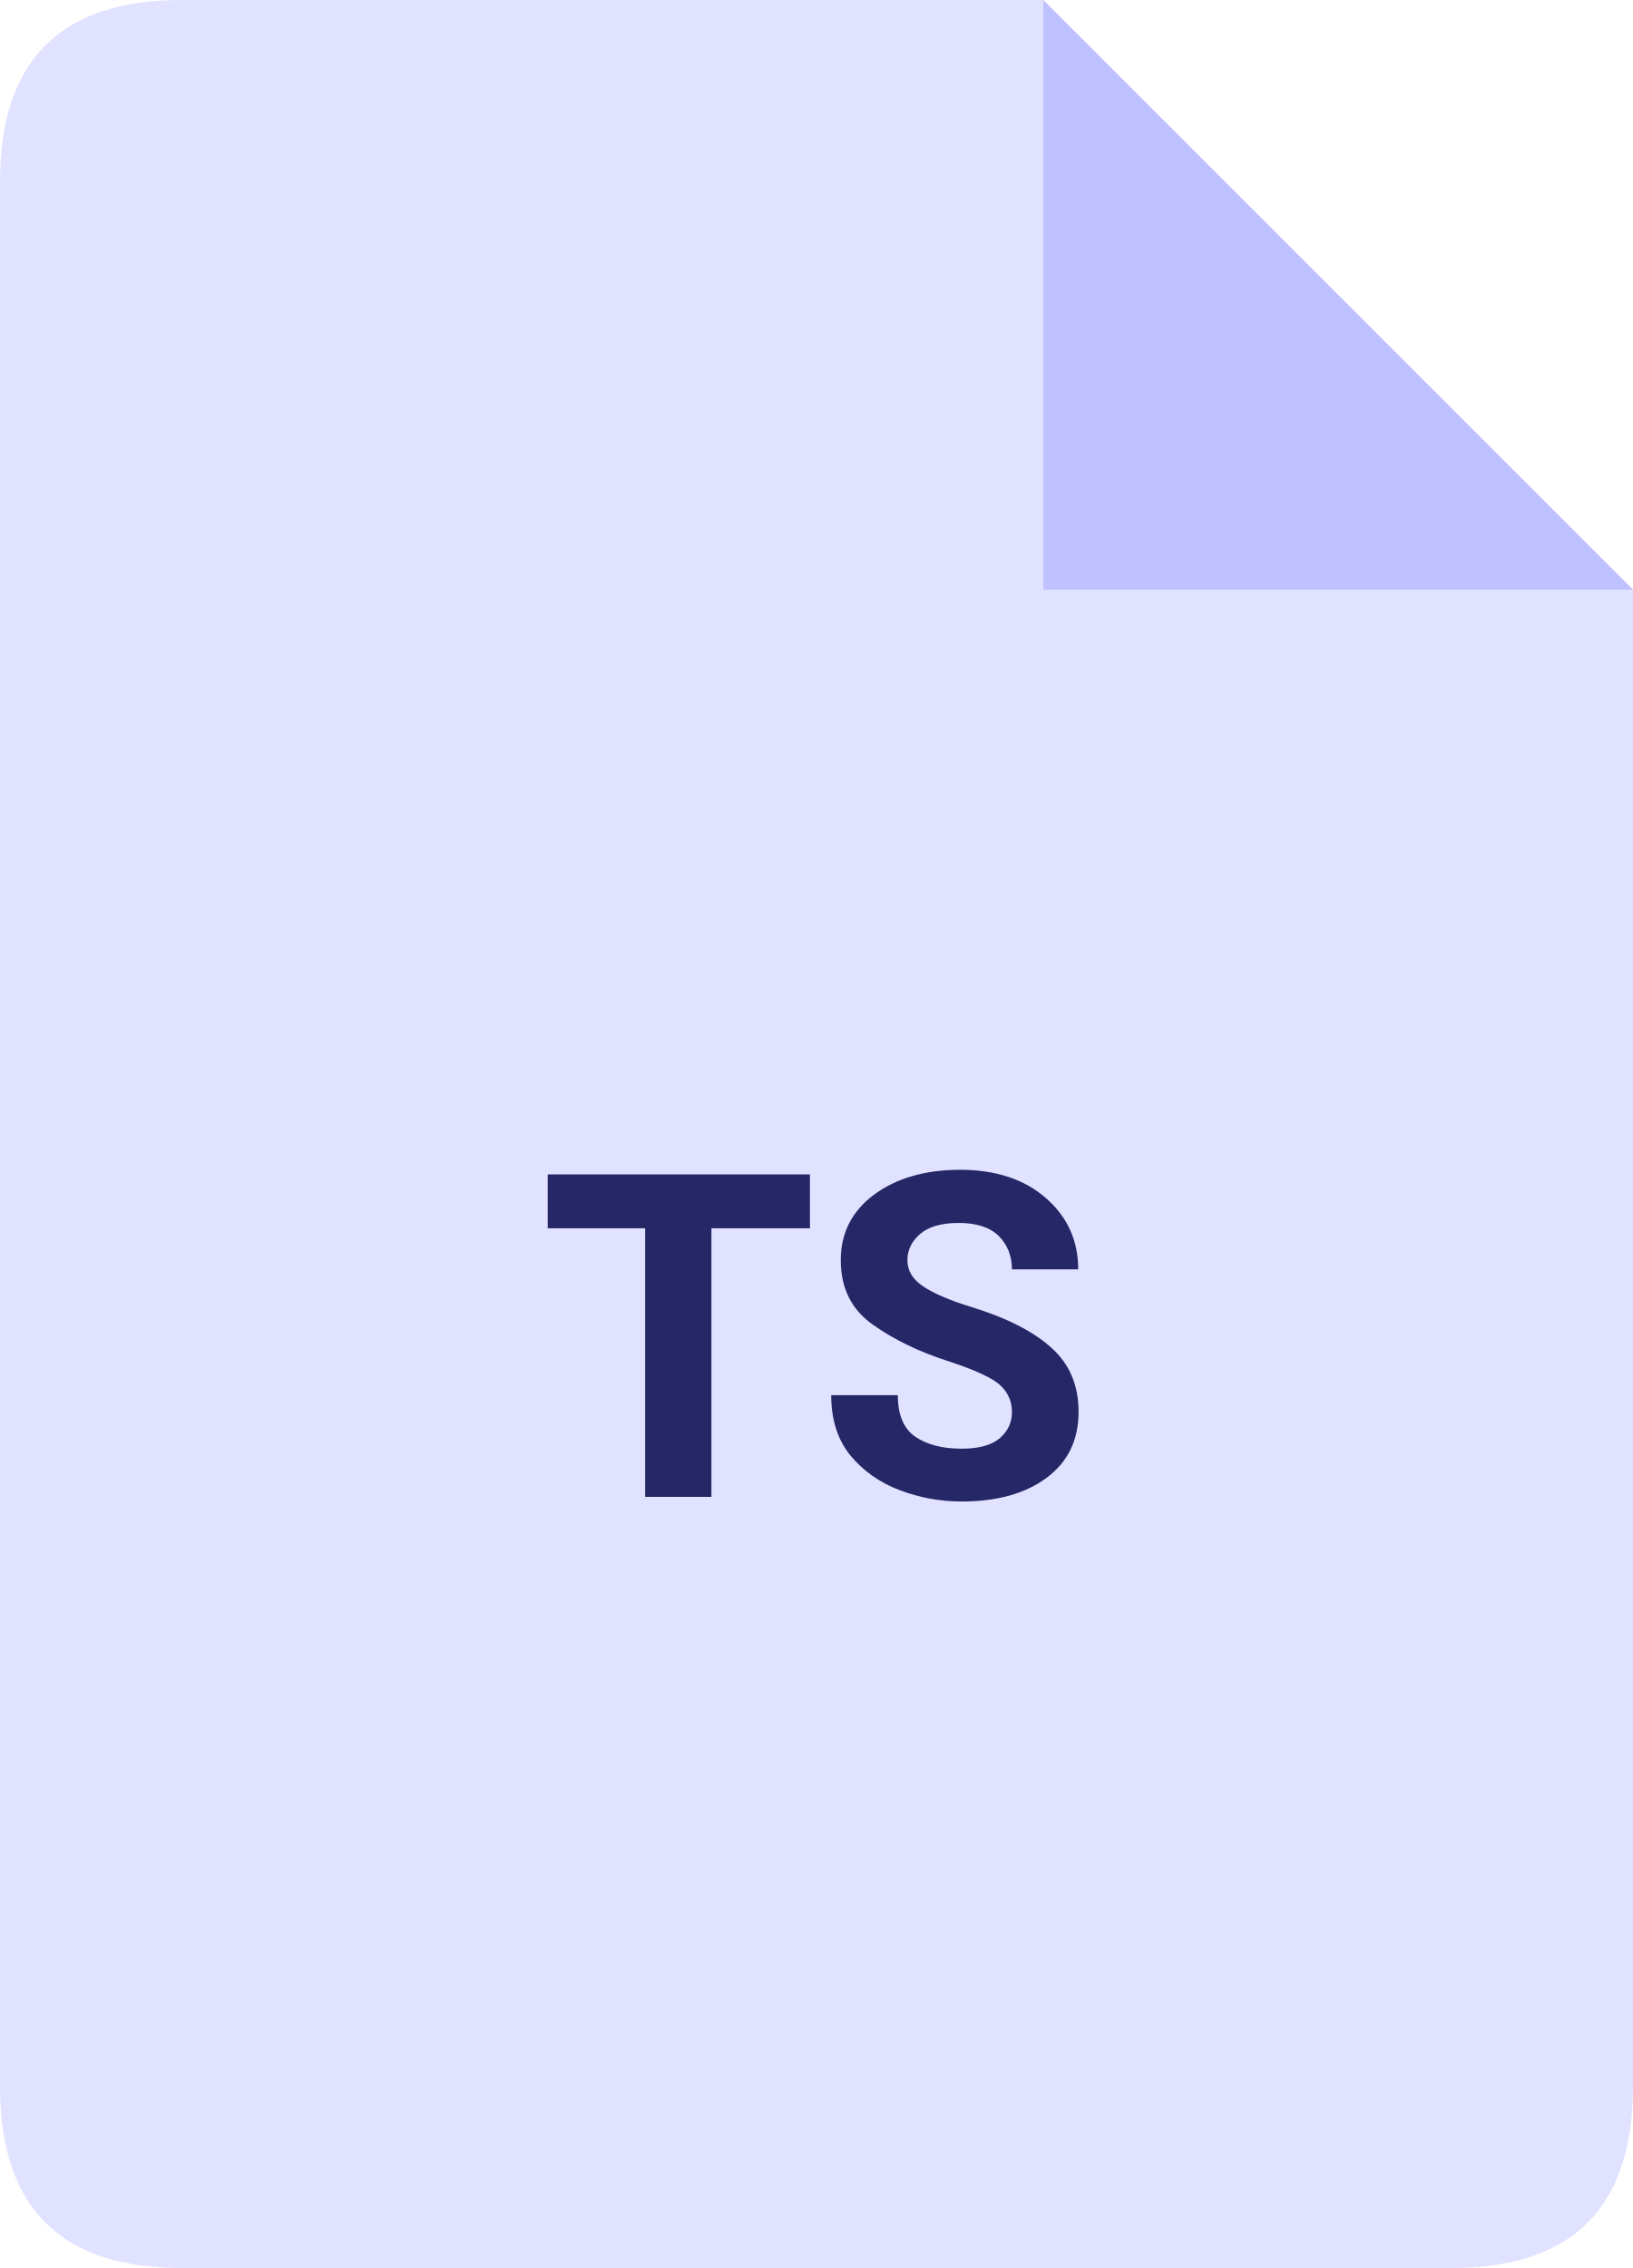
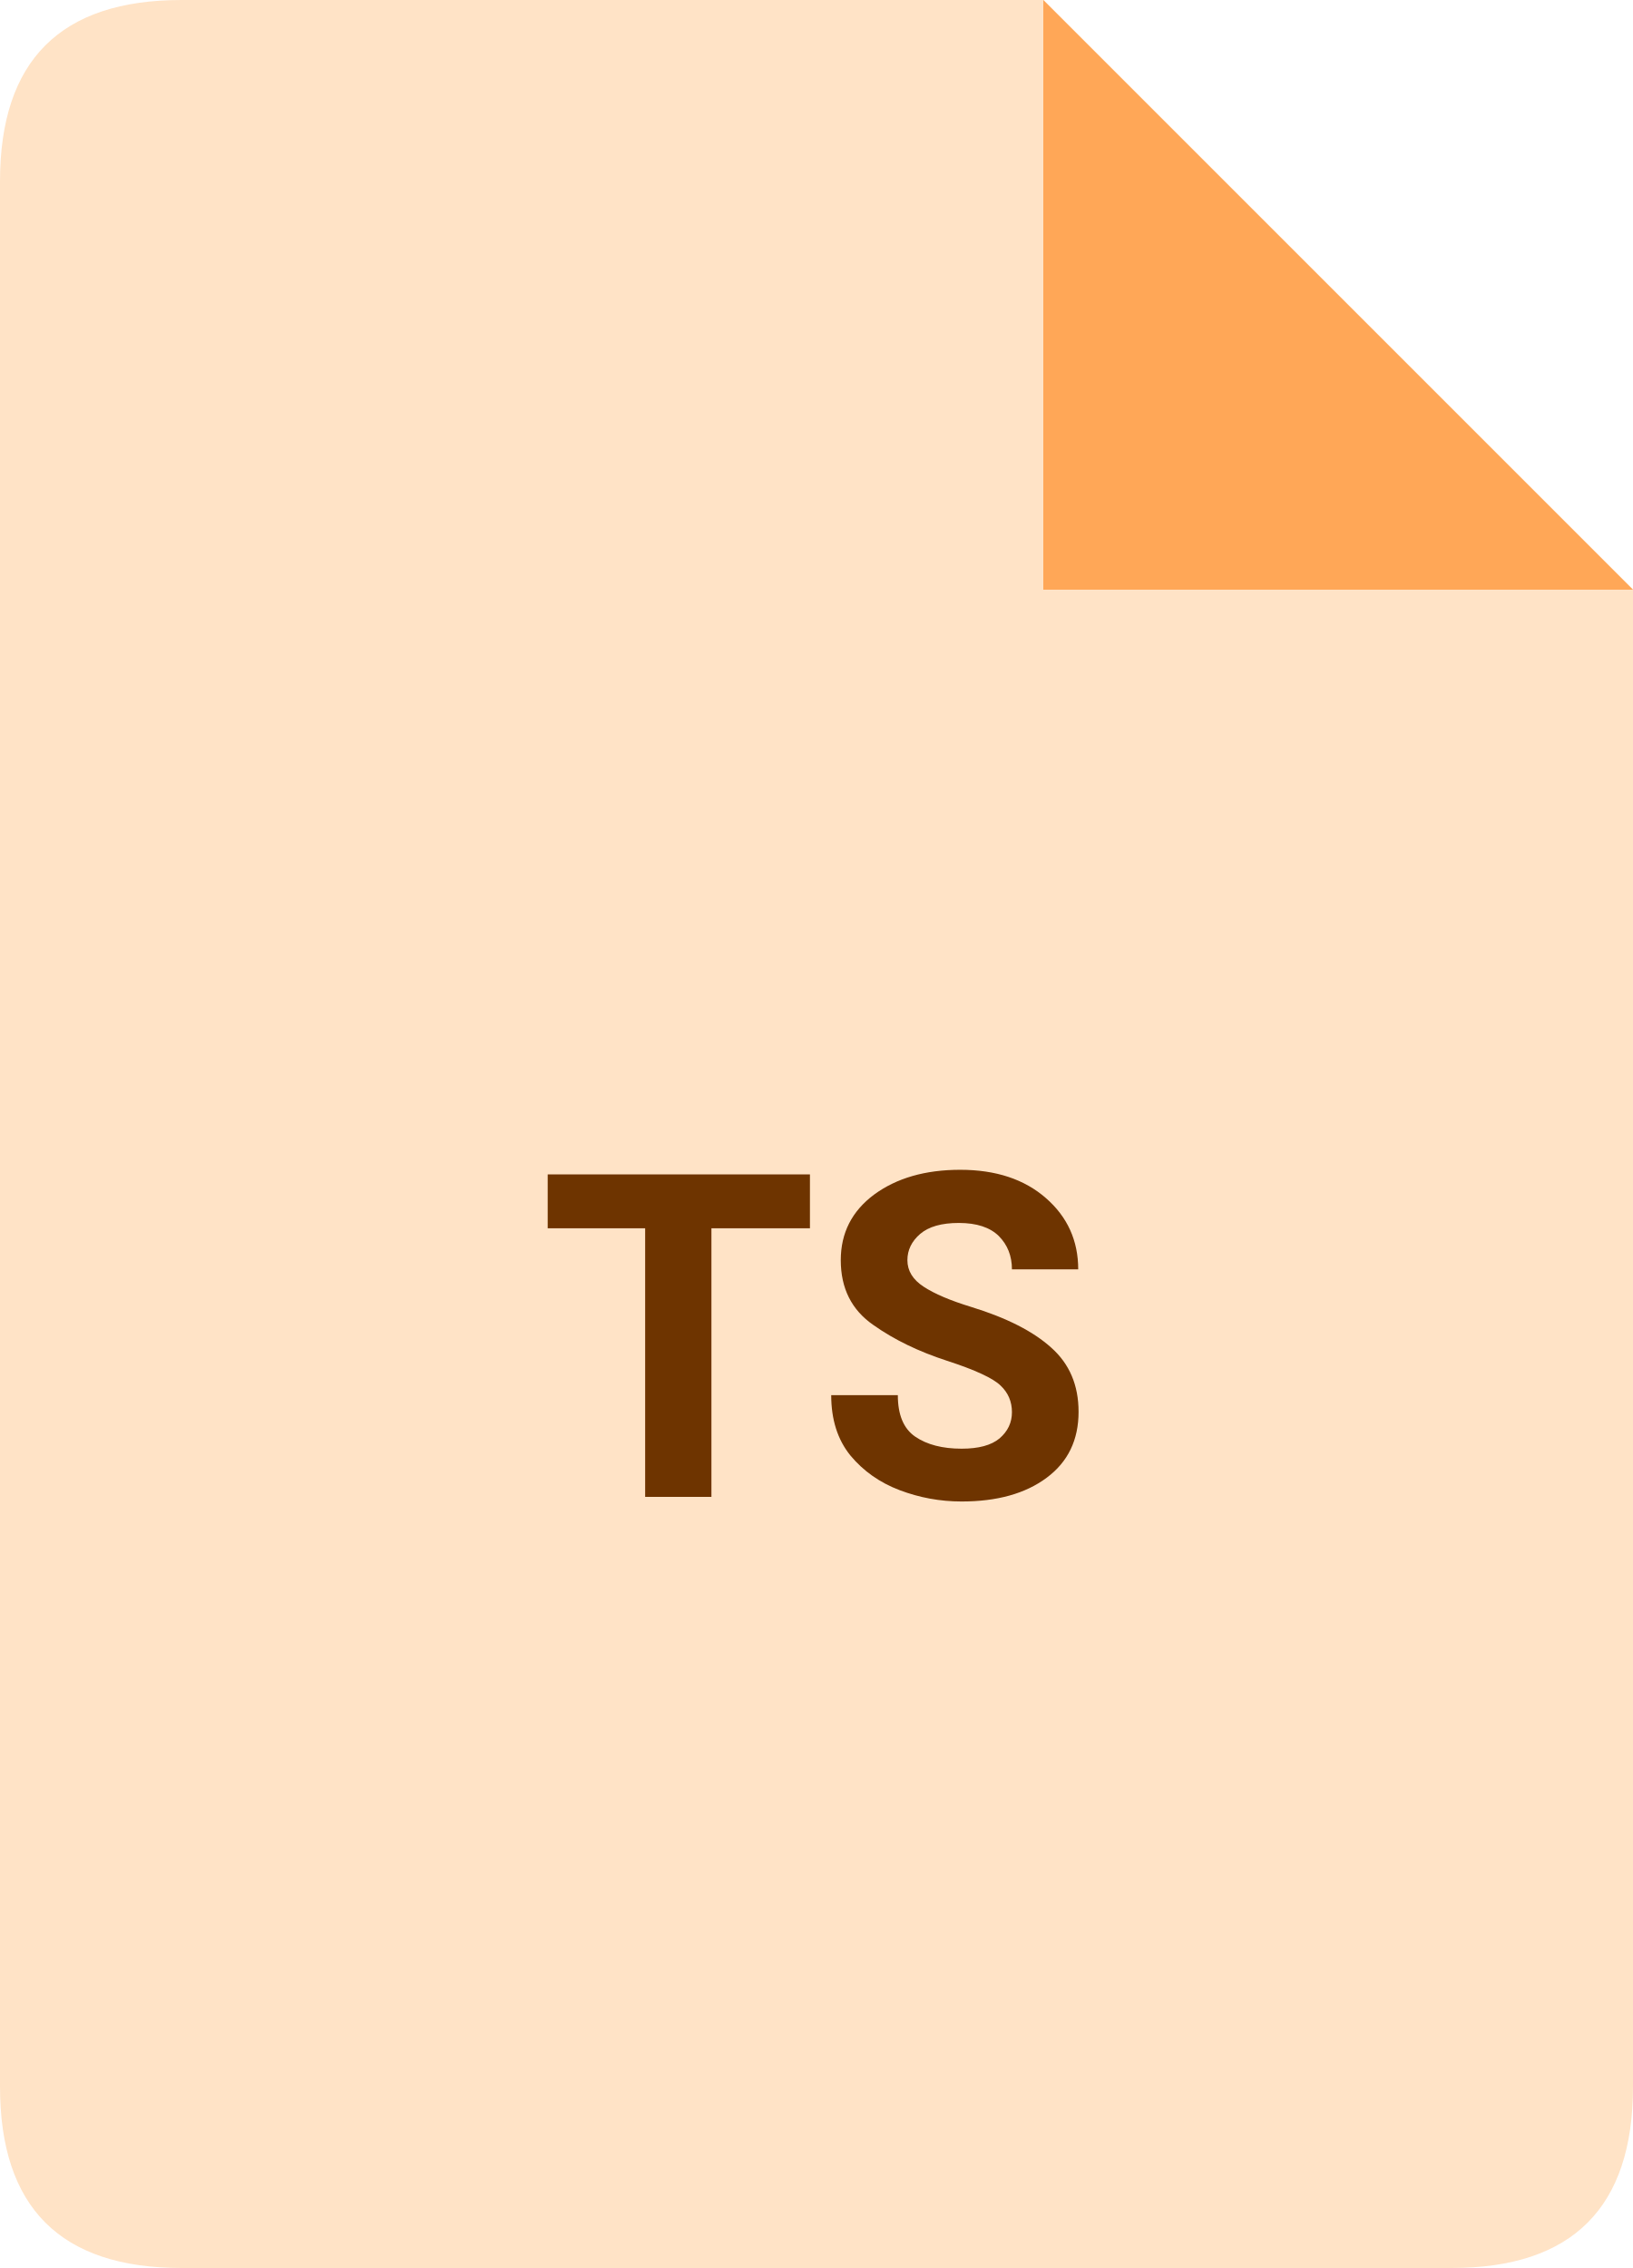
<svg xmlns="http://www.w3.org/2000/svg" viewBox="0 0 72 100">
-   <path d="M8 0 H46 L72 26 V92 Q72 100 64 100 H8 Q0 100 0 92 V8 Q0 0 8 0 Z" fill="#E1E2FF" />
-   <path d="M46 0 V26 H72 Z" fill="#BFC2FF" />
-   <text x="36" y="66" font-family="system-ui,'Segoe UI',Roboto,sans-serif" font-size="20" font-weight="600" fill="#252766" text-anchor="middle">TS</text>
+   <path d="M8 0 H46 L72 26 V92 Q72 100 64 100 H8 Q0 100 0 92 V8 Q0 0 8 0 Z" fill="#FFE3C6" />
+   <path d="M46 0 V26 H72 Z" fill="#FFA757" />
+   <text x="36" y="66" font-family="system-ui,'Segoe UI',Roboto,sans-serif" font-size="20" font-weight="600" fill="#6E3400" text-anchor="middle">TS</text>
</svg>
